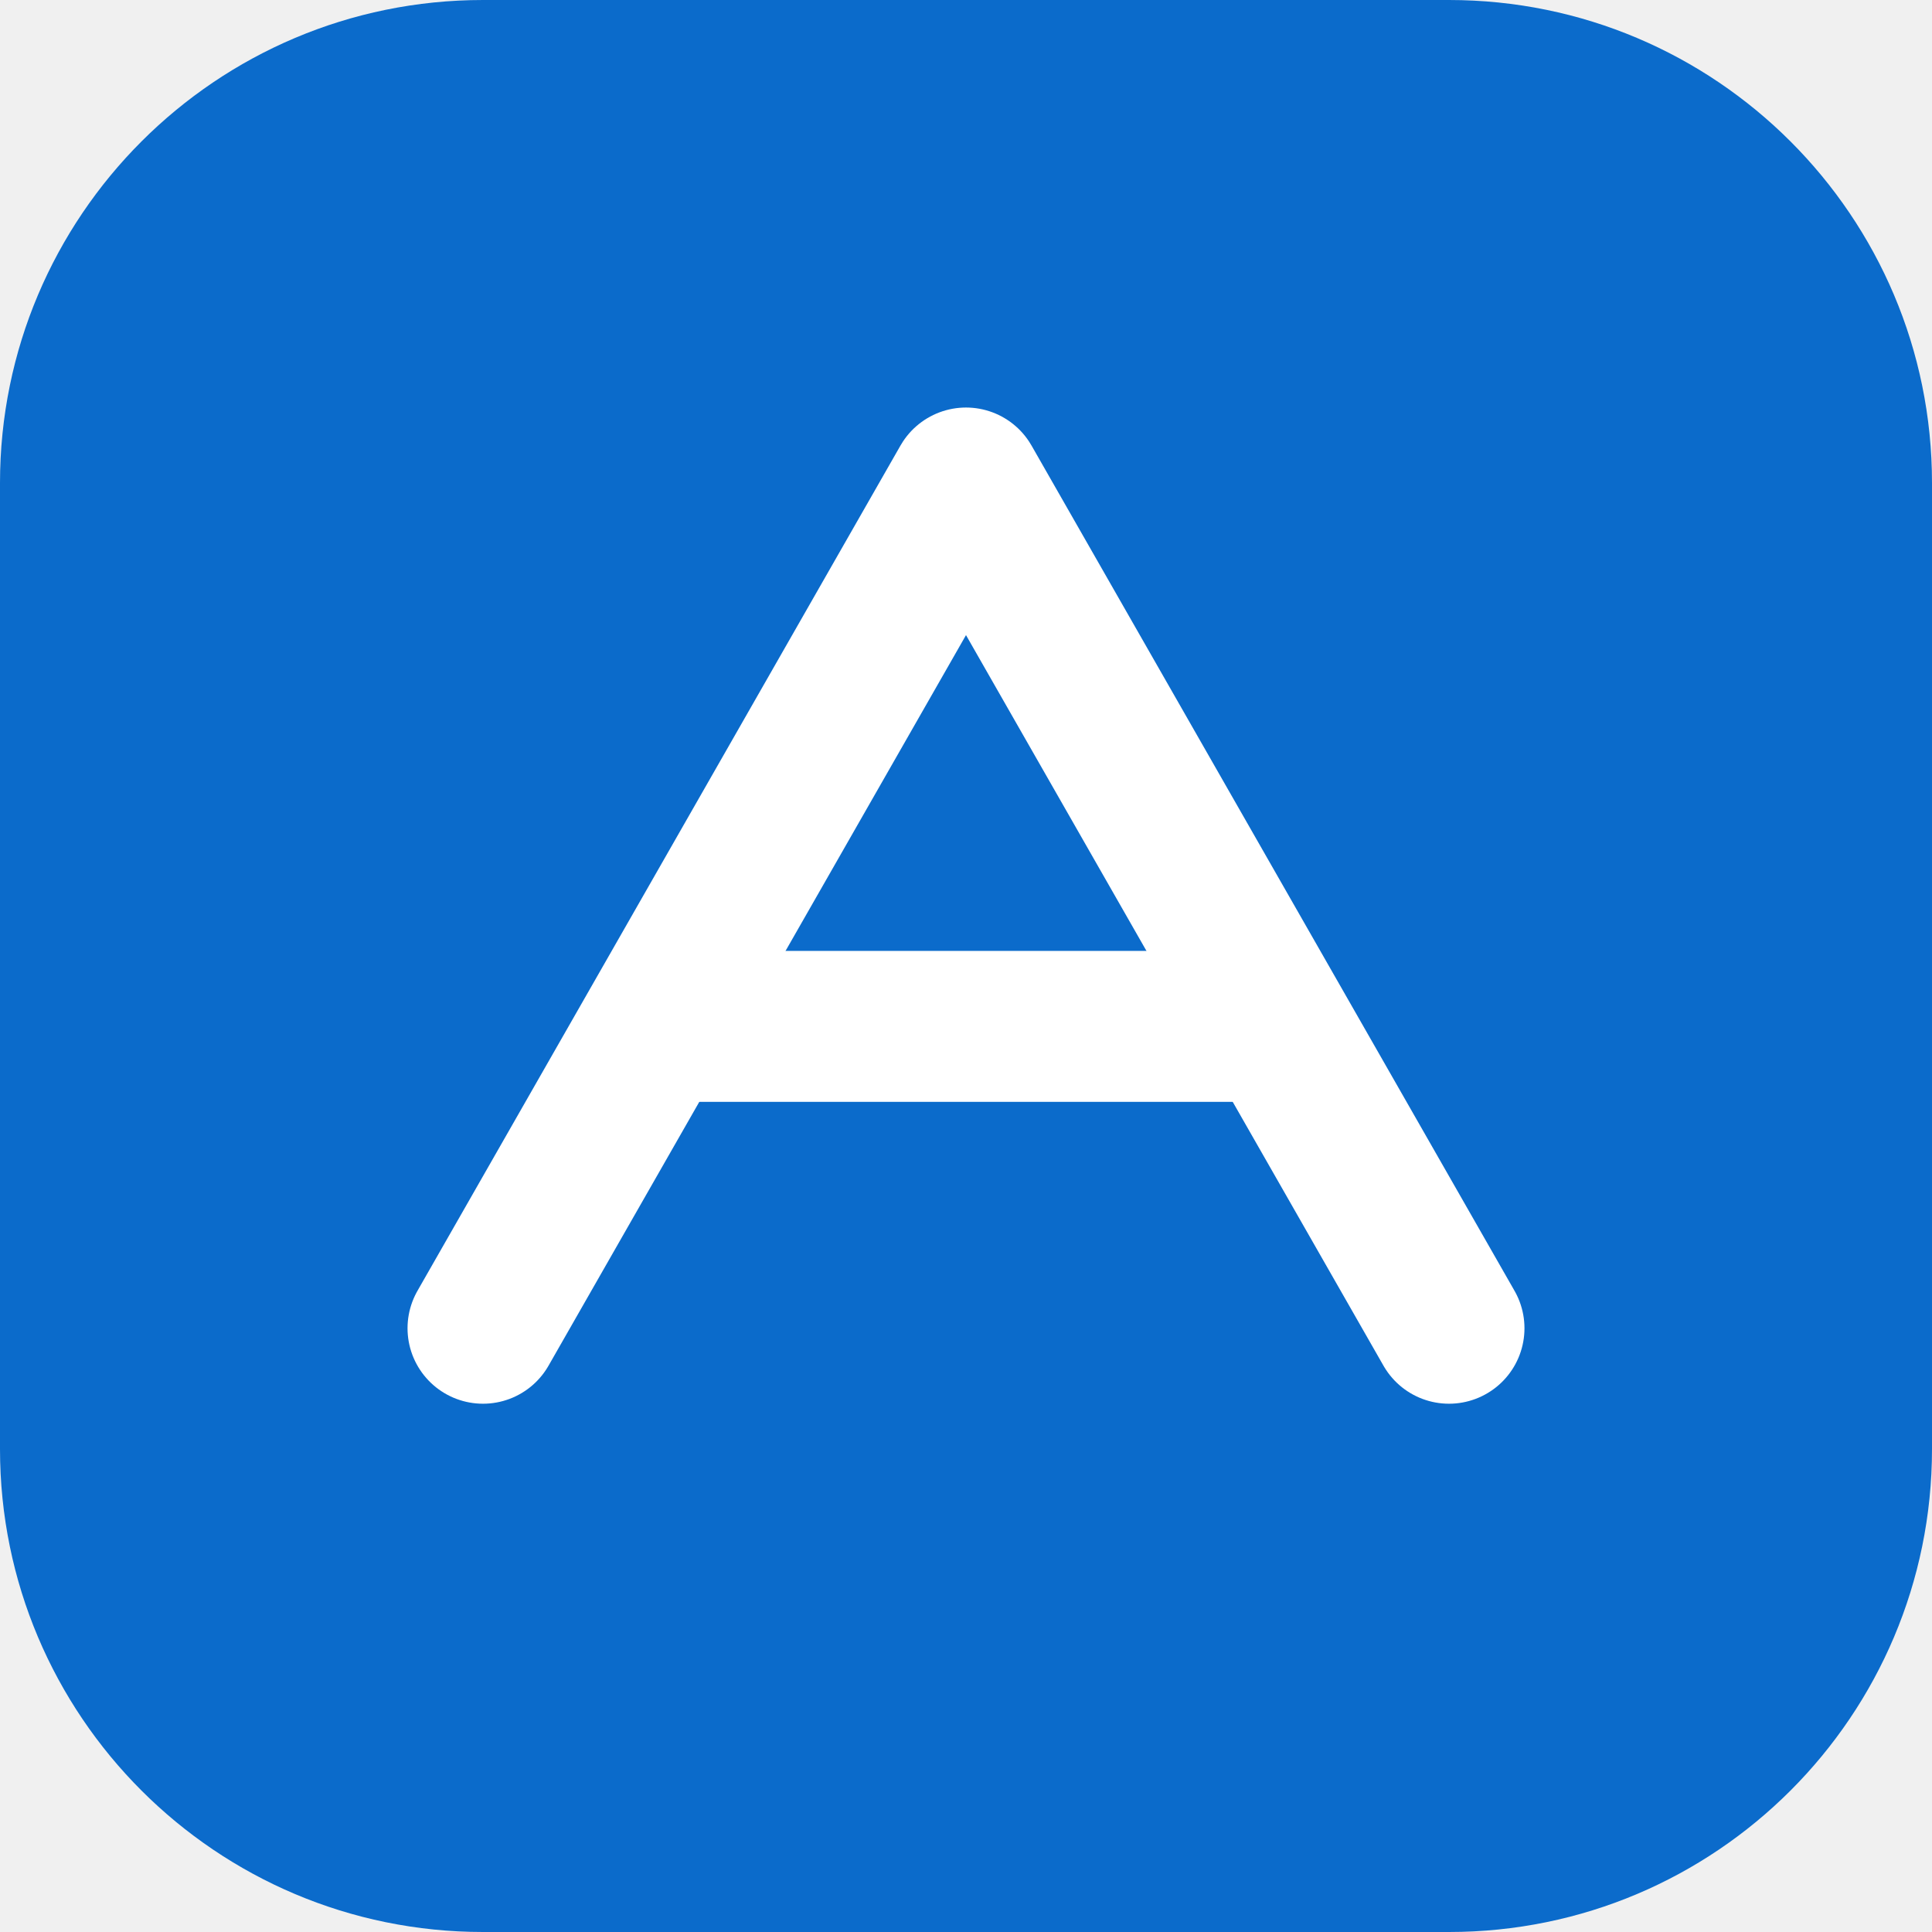
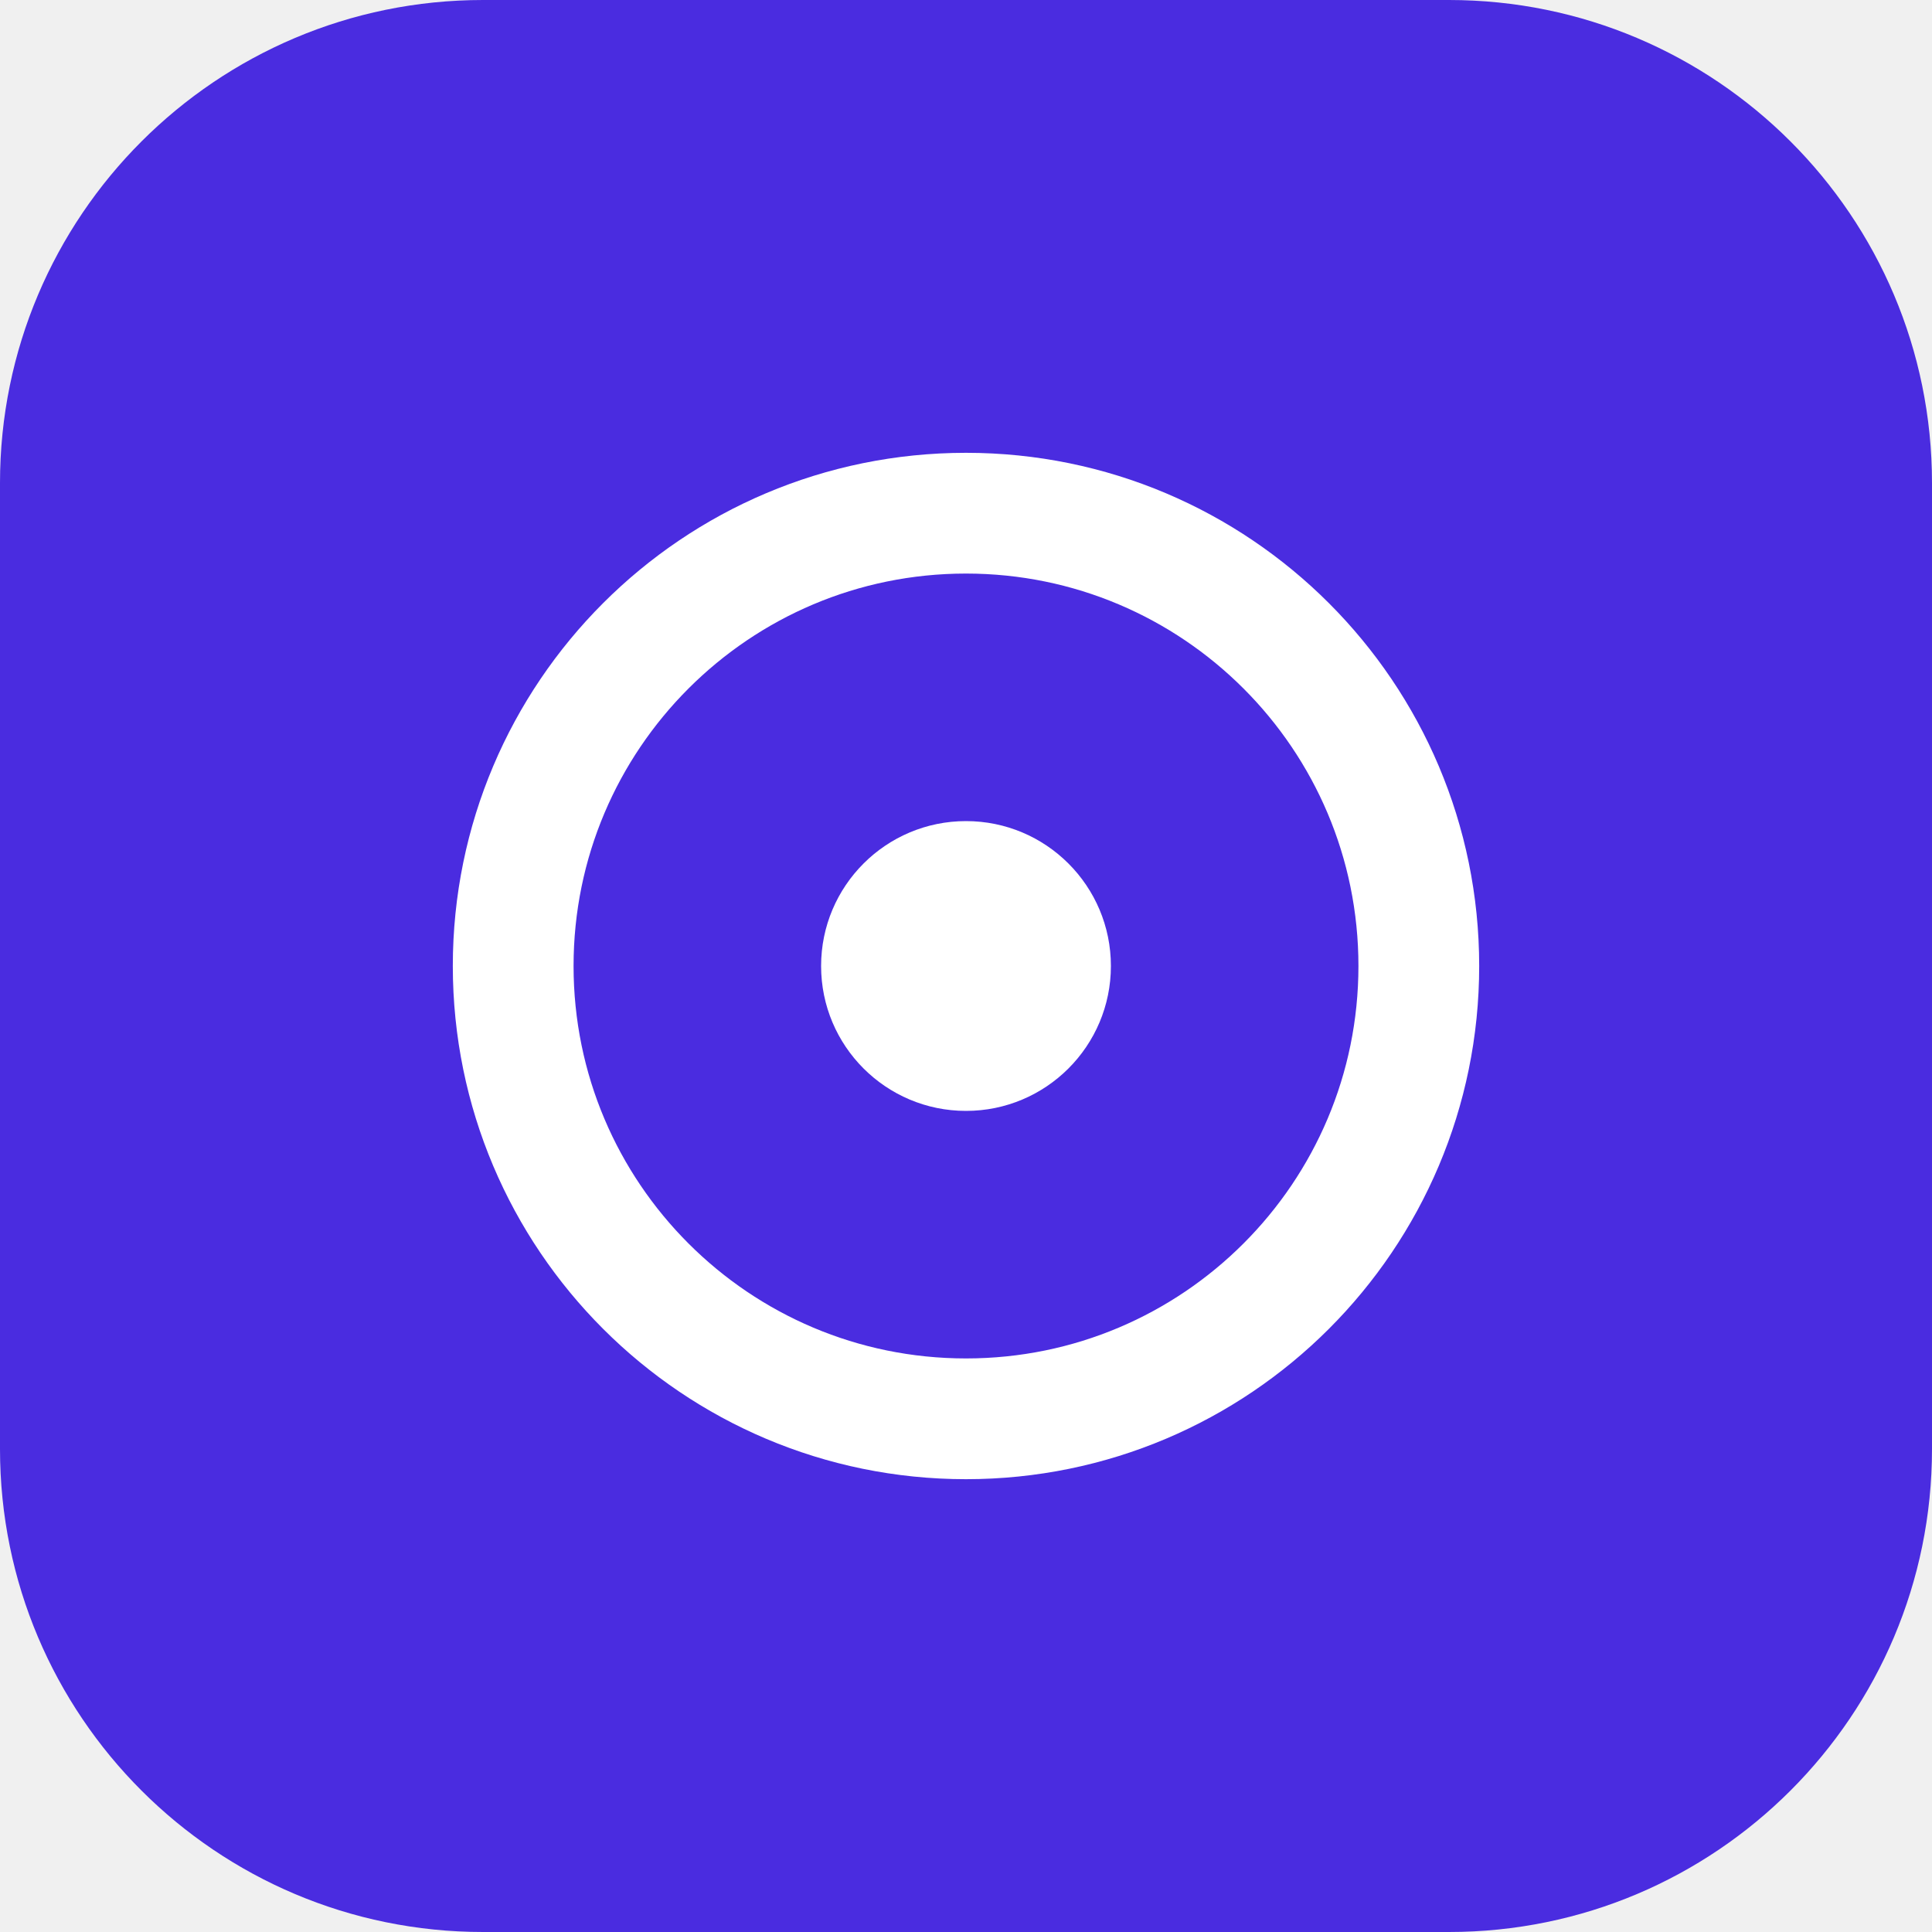
<svg xmlns="http://www.w3.org/2000/svg" viewBox="0 0 32 32" fill="none">
-   <rect width="32" height="32" rx="8" fill="#0b6bcb" />
-   <path d="M8 22 L16 8 L24 22" stroke="white" stroke-width="2.5" stroke-linecap="round" stroke-linejoin="round" />
-   <path d="M11.5 17h9" stroke="white" stroke-width="2.5" stroke-linecap="round" />
+   <rect width="32" height="32" rx="8" fill="#4A2CE0" />
+   <circle cx="16" cy="16" r="7.5" stroke="#fff" stroke-width="2" />
+   <circle cx="16" cy="16" r="2.4" fill="#fff" />
</svg>
